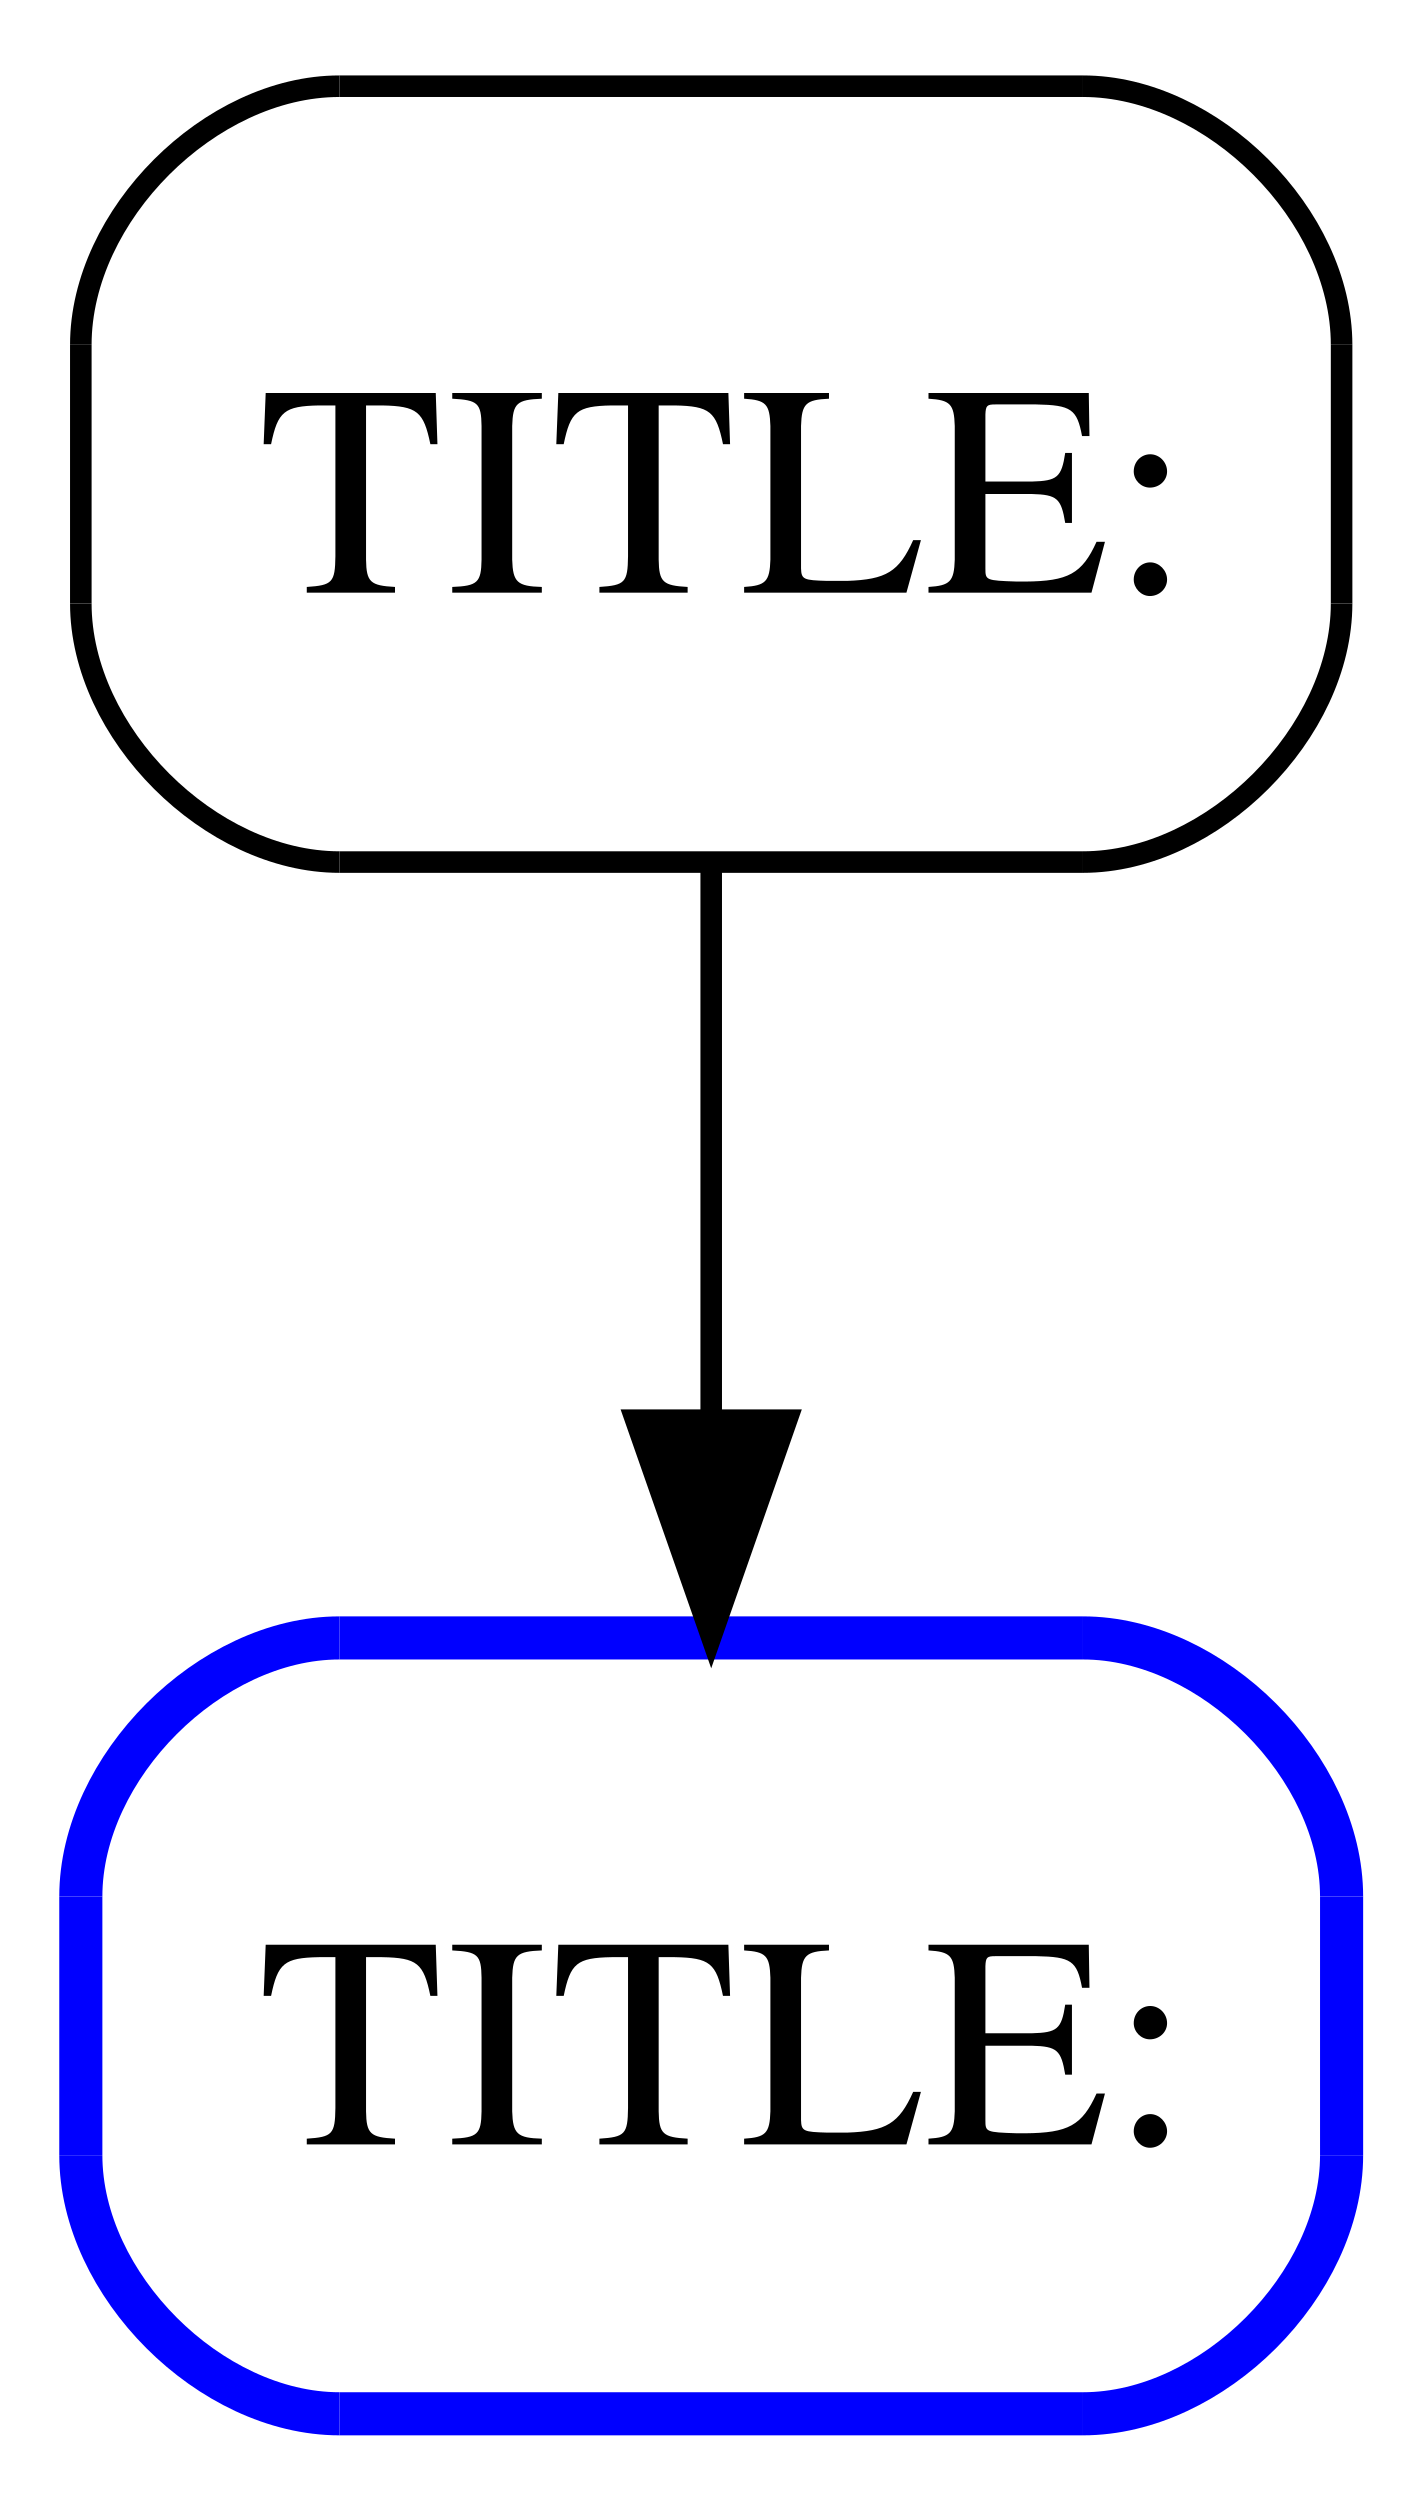
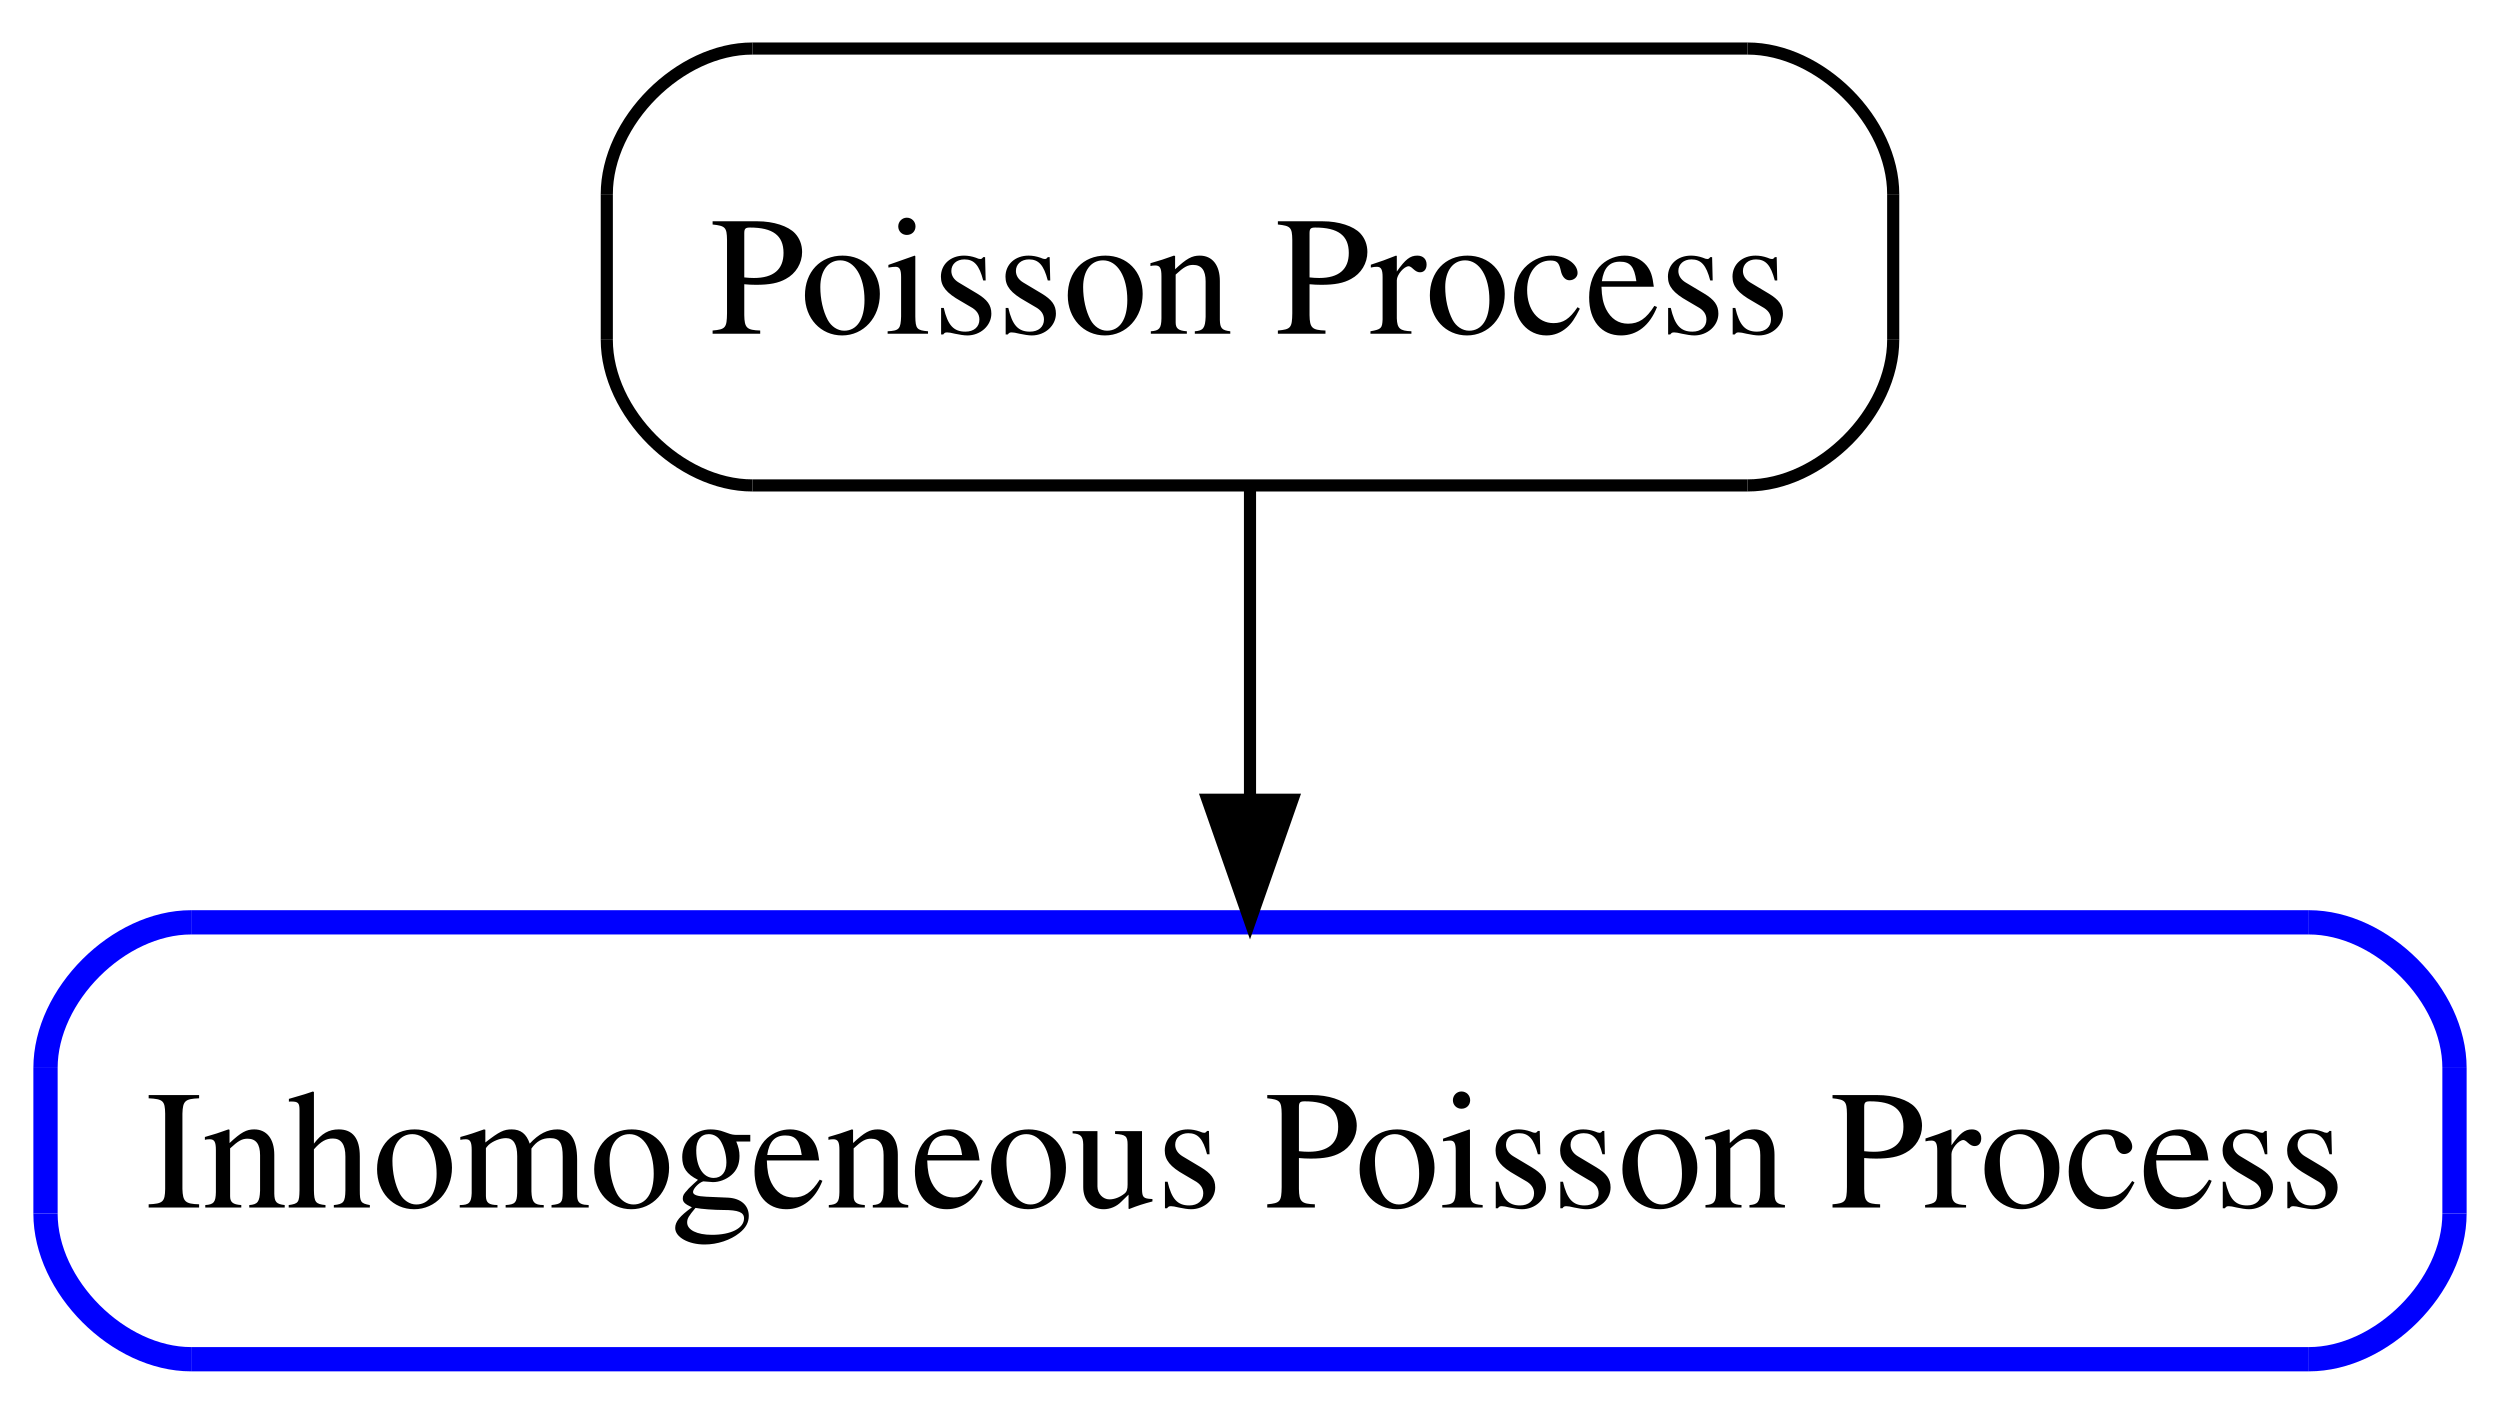
- <svg xmlns="http://www.w3.org/2000/svg" xmlns:xlink="http://www.w3.org/1999/xlink" width="66pt" height="116pt" viewBox="0.00 0.00 66.00 116.00">
+ <svg xmlns="http://www.w3.org/2000/svg" xmlns:xlink="http://www.w3.org/1999/xlink" width="206pt" height="116pt" viewBox="0.00 0.00 206.00 116.00">
  <g id="graph1" class="graph" transform="scale(1 1) rotate(0) translate(4 112)">
    <g id="node1" class="node">
-       <a xlink:href="INHOMOGENEOUS_POISSON_PROCESS.html" xlink:title="TITLE:" target="_top">
-         <polyline fill="none" stroke="blue" stroke-width="2" points="46.25,-36 11.75,-36 " />
+       <a xlink:href="INHOMOGENEOUS_POISSON_PROCESS.html" xlink:title="Inhomogeneous Poisson Process" target="_top">
+         <polyline fill="none" stroke="blue" stroke-width="2" points="186.25,-36 11.75,-36 " />
        <path fill="none" stroke="blue" stroke-width="2" d="M11.75,-36C5.75,-36 -0.25,-30 -0.25,-24" />
        <polyline fill="none" stroke="blue" stroke-width="2" points="-0.25,-24 -0.25,-12 " />
        <path fill="none" stroke="blue" stroke-width="2" d="M-0.25,-12C-0.25,-6 5.75,-0 11.75,-0" />
-         <polyline fill="none" stroke="blue" stroke-width="2" points="11.75,-0 46.25,-0 " />
-         <path fill="none" stroke="blue" stroke-width="2" d="M46.25,-0C52.25,-0 58.25,-6 58.25,-12" />
-         <polyline fill="none" stroke="blue" stroke-width="2" points="58.25,-12 58.25,-24 " />
-         <path fill="none" stroke="blue" stroke-width="2" d="M58.25,-24C58.25,-30 52.25,-36 46.25,-36" />
-         <text text-anchor="start" x="8" y="-12.5" font-family="Times,serif" font-size="14.00">TITLE:</text>
+         <polyline fill="none" stroke="blue" stroke-width="2" points="11.75,-0 186.25,-0 " />
+         <path fill="none" stroke="blue" stroke-width="2" d="M186.25,-0C192.25,-0 198.25,-6 198.25,-12" />
+         <polyline fill="none" stroke="blue" stroke-width="2" points="198.25,-12 198.25,-24 " />
+         <path fill="none" stroke="blue" stroke-width="2" d="M198.25,-24C198.25,-30 192.25,-36 186.25,-36" />
+         <text text-anchor="start" x="8" y="-12.5" font-family="Times,serif" font-size="14.00">Inhomogeneous Poisson Process</text>
      </a>
    </g>
    <g id="node2" class="node">
-       <a xlink:href="POISSON_PROCESS.html" xlink:title="TITLE:" target="_top">
-         <polyline fill="none" stroke="black" points="46.25,-108 11.75,-108 " />
-         <path fill="none" stroke="black" d="M11.75,-108C5.75,-108 -0.25,-102 -0.25,-96" />
-         <polyline fill="none" stroke="black" points="-0.25,-96 -0.25,-84 " />
-         <path fill="none" stroke="black" d="M-0.25,-84C-0.25,-78 5.75,-72 11.75,-72" />
-         <polyline fill="none" stroke="black" points="11.75,-72 46.25,-72 " />
-         <path fill="none" stroke="black" d="M46.25,-72C52.25,-72 58.25,-78 58.25,-84" />
-         <polyline fill="none" stroke="black" points="58.25,-84 58.25,-96 " />
-         <path fill="none" stroke="black" d="M58.25,-96C58.25,-102 52.25,-108 46.25,-108" />
-         <text text-anchor="start" x="8" y="-84.5" font-family="Times,serif" font-size="14.00">TITLE:</text>
+       <a xlink:href="POISSON_PROCESS.html" xlink:title="Poisson Process" target="_top">
+         <polyline fill="none" stroke="black" points="140,-108 58,-108 " />
+         <path fill="none" stroke="black" d="M58,-108C52,-108 46,-102 46,-96" />
+         <polyline fill="none" stroke="black" points="46,-96 46,-84 " />
+         <path fill="none" stroke="black" d="M46,-84C46,-78 52,-72 58,-72" />
+         <polyline fill="none" stroke="black" points="58,-72 140,-72 " />
+         <path fill="none" stroke="black" d="M140,-72C146,-72 152,-78 152,-84" />
+         <polyline fill="none" stroke="black" points="152,-84 152,-96 " />
+         <path fill="none" stroke="black" d="M152,-96C152,-102 146,-108 140,-108" />
+         <text text-anchor="start" x="54.5" y="-84.5" font-family="Times,serif" font-size="14.00">Poisson Process</text>
      </a>
    </g>
    <g id="edge2" class="edge">
-       <path fill="none" stroke="black" d="M29,-71.697C29,-63.983 29,-54.712 29,-46.112" />
-       <polygon fill="black" stroke="black" points="32.5,-46.104 29,-36.104 25.5,-46.104 32.5,-46.104" />
+       <path fill="none" stroke="black" d="M99,-71.697C99,-63.983 99,-54.712 99,-46.112" />
+       <polygon fill="black" stroke="black" points="102.5,-46.104 99,-36.104 95.5,-46.104 102.5,-46.104" />
    </g>
  </g>
</svg>
